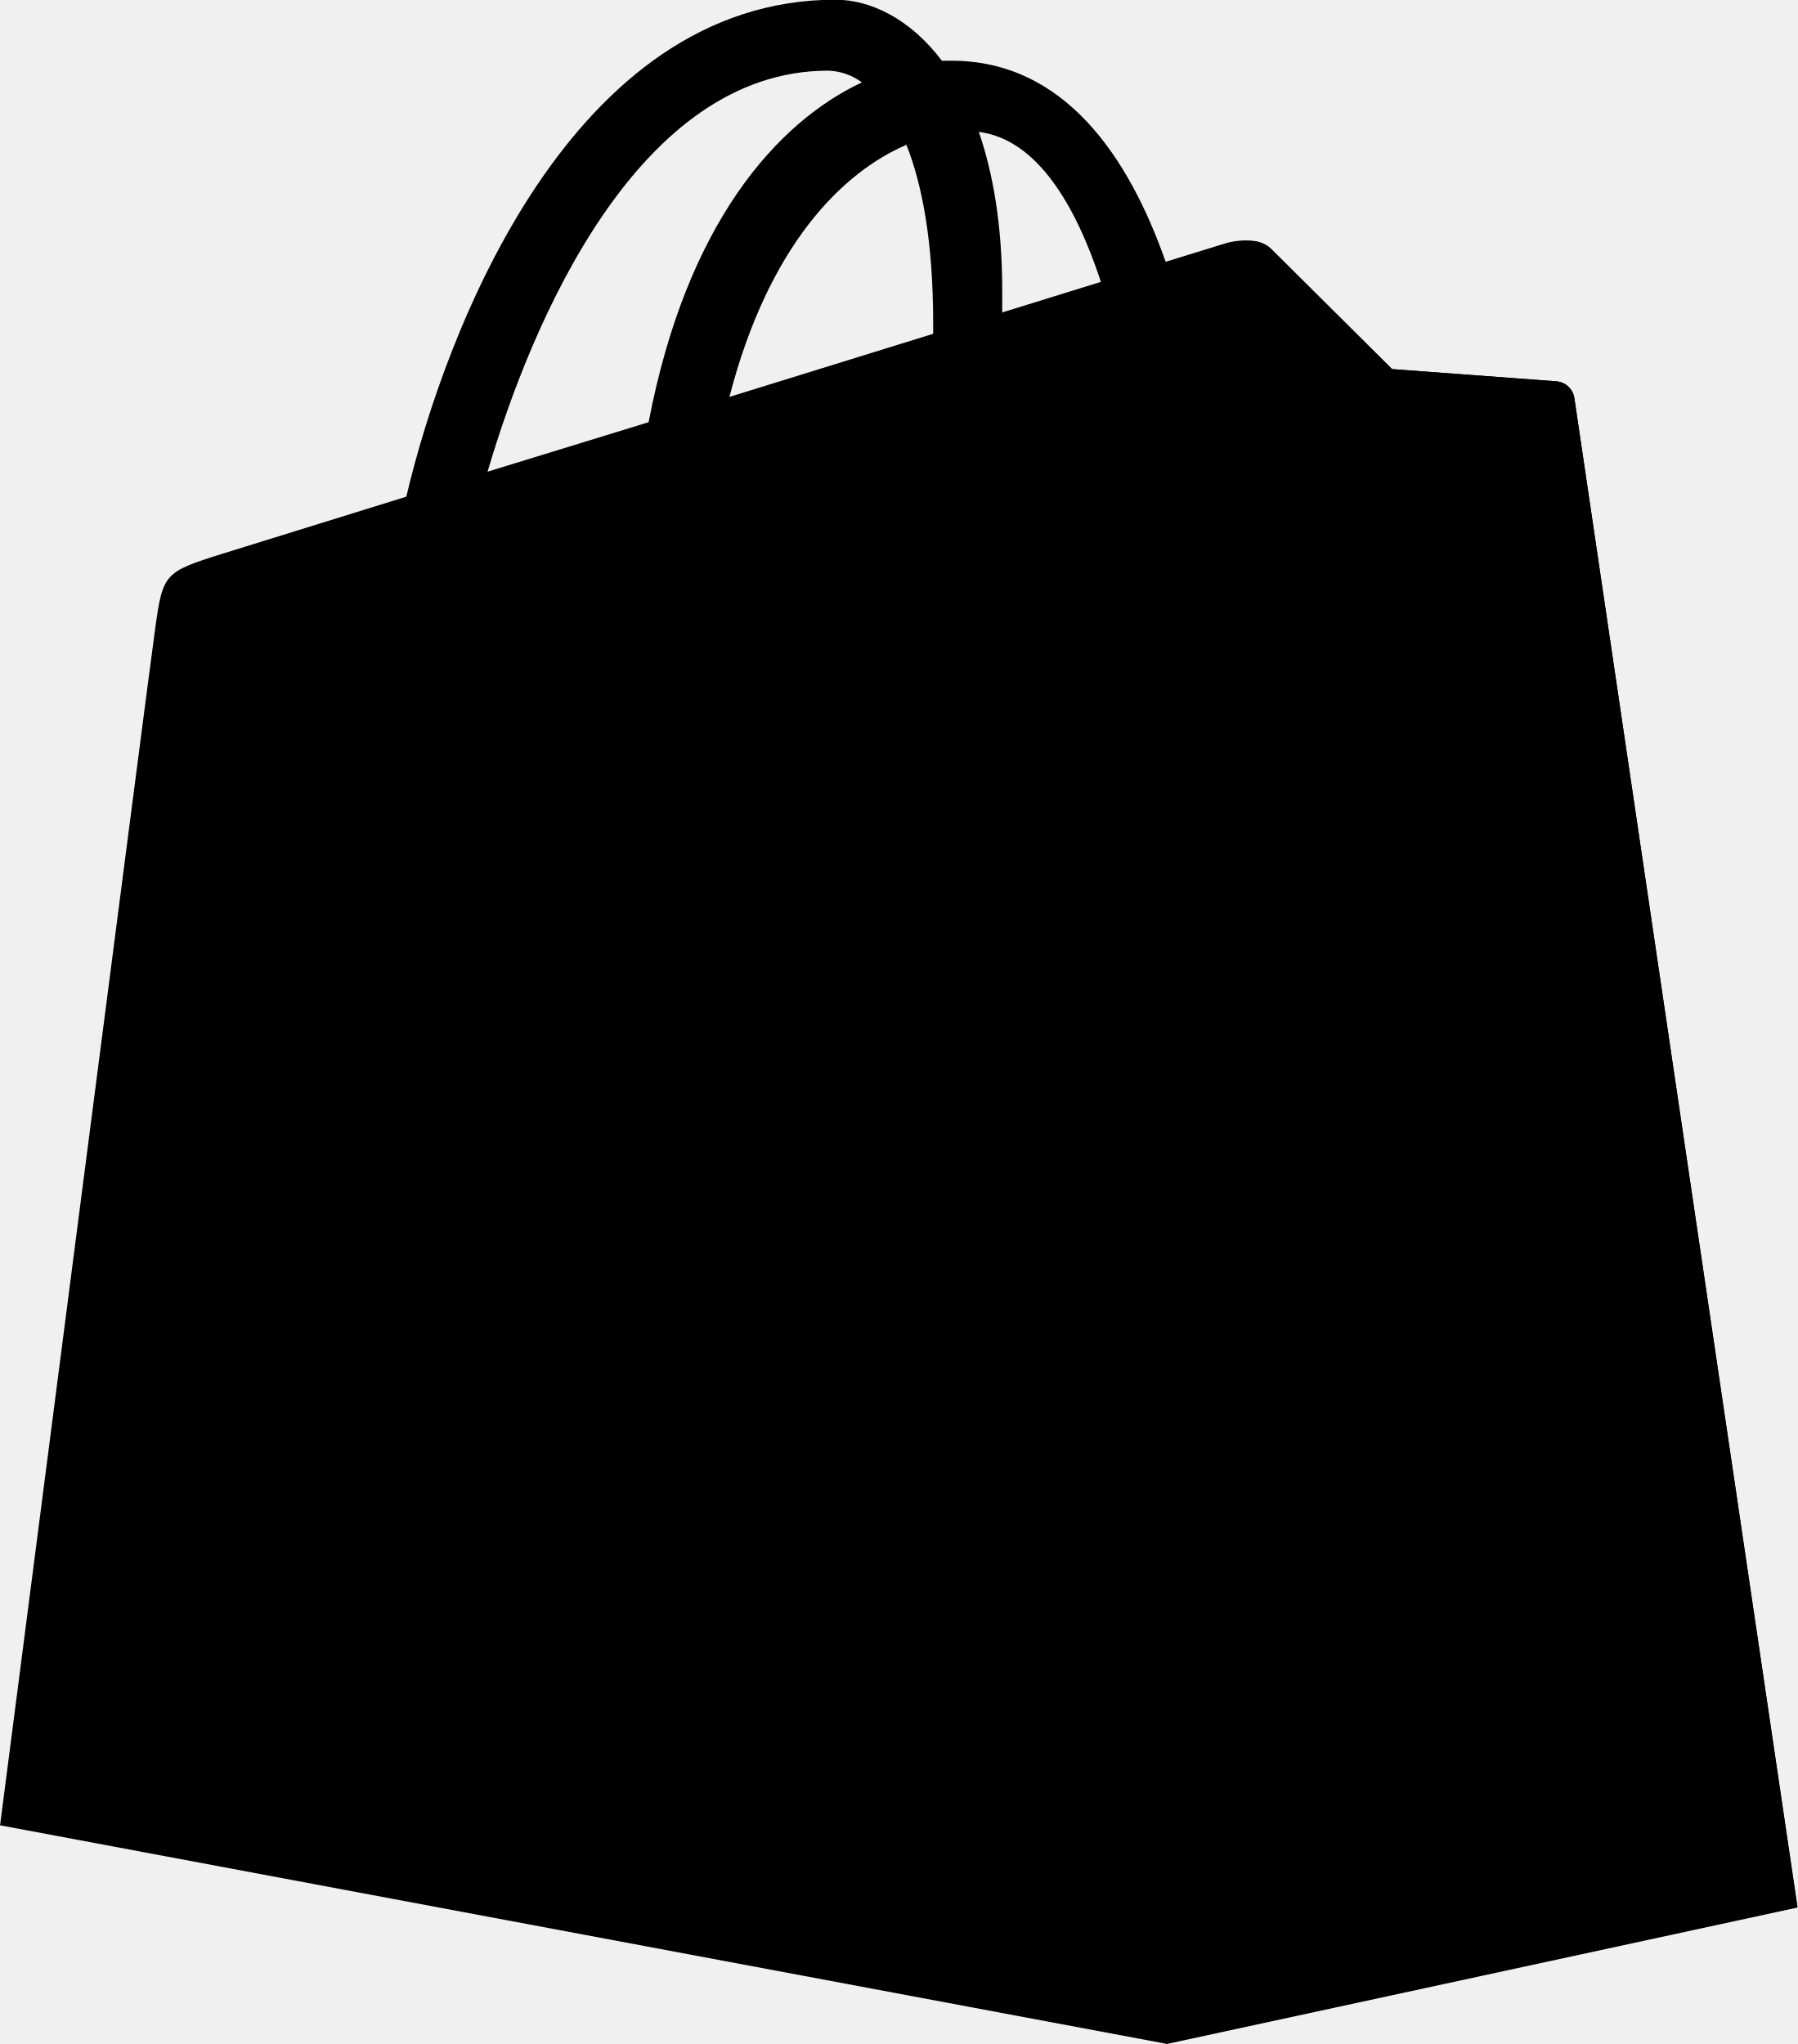
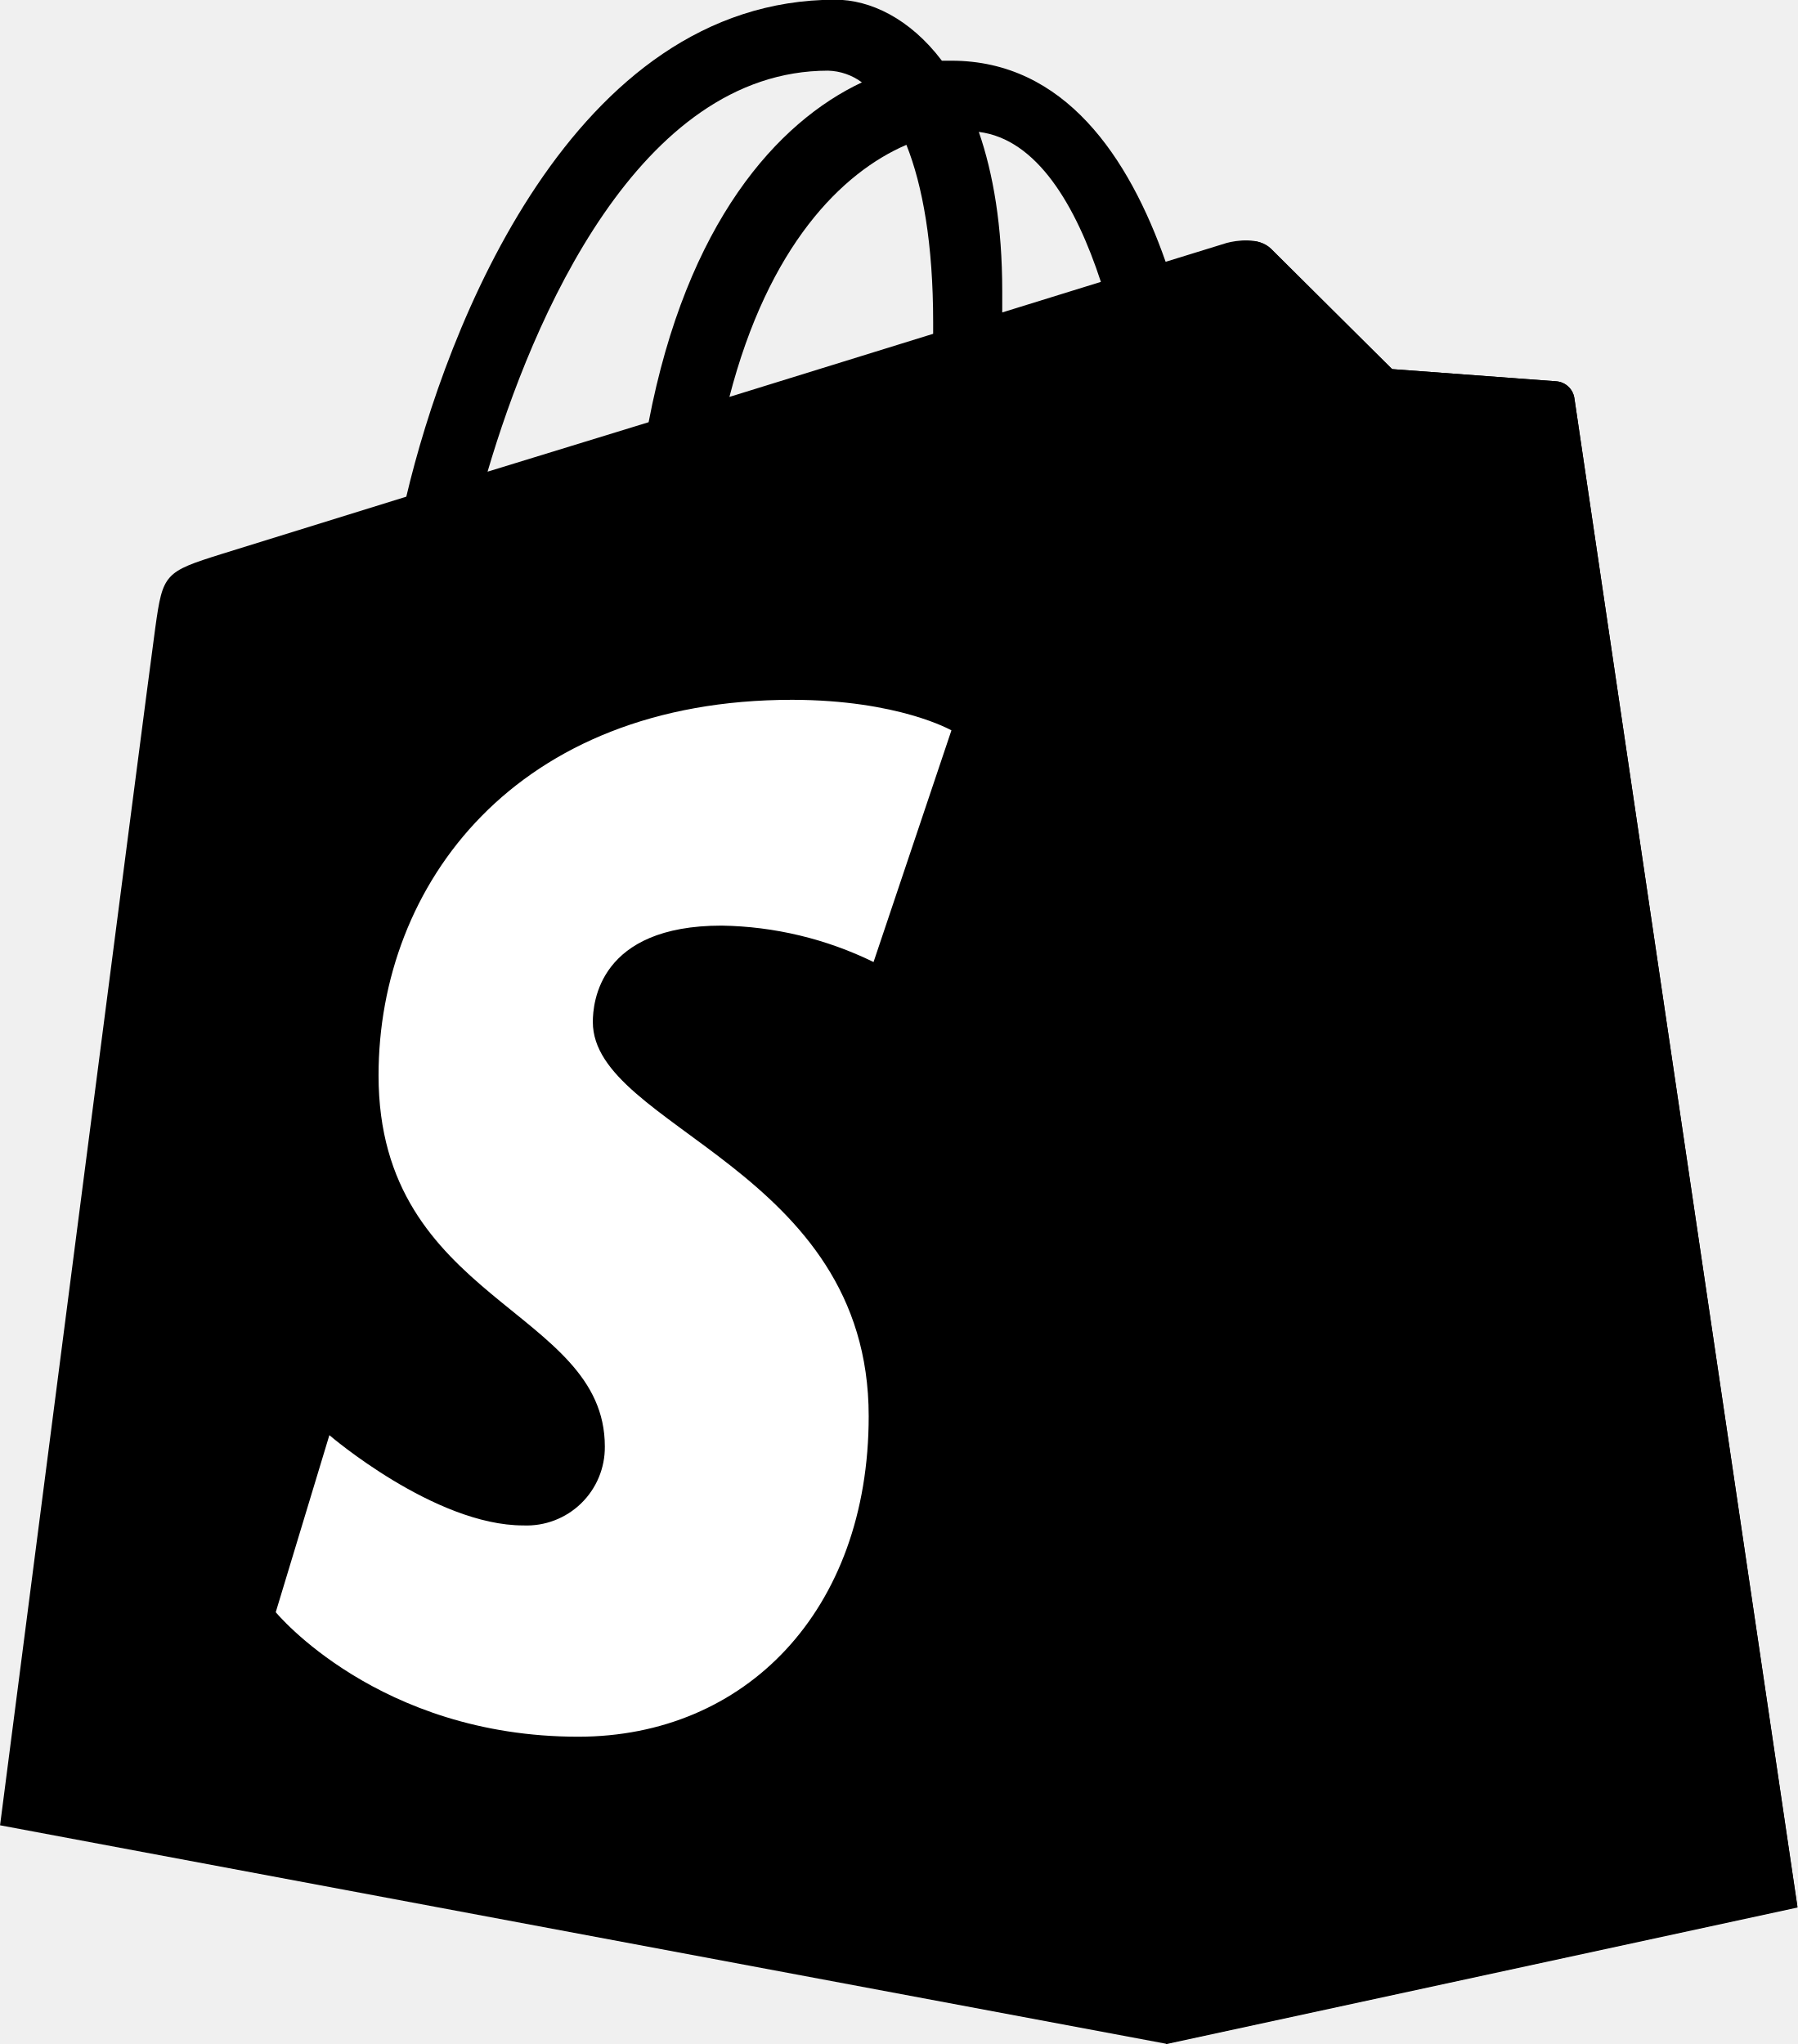
<svg xmlns="http://www.w3.org/2000/svg" viewBox="0 0 307.02 349.15" class="logo">
  <path class="cls-1" d="M365.4,143.41a3.38,3.38,0,0,0-3-2.84l-28.11-2.09s-18.63-18.5-20.68-20.55-6-1.43-7.59-1l-10.43,3.22C289.31,102.26,278.32,85.8,259,85.8c-.53,0-1.08,0-1.63,0-5.5-7.27-12.31-10.42-18.19-10.42-45,0-66.54,56.29-73.29,84.89l-31.51,9.78c-9.77,3.06-10.08,3.37-11.36,12.57-1,7-26.52,204.6-26.52,204.6l199.13,37.31,107.89-23.35S365.64,145.16,365.4,143.41Zm-80.87-19.83-16.85,5.22c0-1.19,0-2.36,0-3.63,0-11.14-1.54-20.1-4-27.21C273.63,99.21,280.26,110.54,284.53,123.58Zm-33.22-23.41c2.77,6.94,4.57,16.89,4.57,30.33,0,.69,0,1.32,0,1.95l-34.8,10.78C227.77,117.37,240.33,104.88,251.31,100.17ZM237.93,87.5a10.18,10.18,0,0,1,5.78,2c-14.43,6.79-29.9,23.9-36.43,58.05L179.77,156C187.42,130,205.59,87.5,237.93,87.5Z" transform="translate(-96.49 -75.43)" />
  <path class="cls-2" d="M362.35,140.57l-28.11-2.09s-18.63-18.5-20.68-20.55a5.06,5.06,0,0,0-2.87-1.32l-15.06,308,107.88-23.34S365.64,145.16,365.4,143.41A3.38,3.38,0,0,0,362.35,140.57Z" transform="translate(-96.49 -75.43)" />
-   <path class="cls-3" d="M259,200.19l-13.3,39.57a61.24,61.24,0,0,0-25.95-6.22c-20.94,0-22,13.15-22,16.46,0,18.08,47.12,25,47.12,67.33,0,33.31-21.13,54.76-49.61,54.76-34.19,0-51.67-21.27-51.67-21.27l9.16-30.24S170.7,336,185.87,336a13.36,13.36,0,0,0,13.93-13.49c0-23.58-38.65-24.63-38.65-63.38,0-32.6,23.4-64.16,70.65-64.16C250,195,259,200.19,259,200.19Z" transform="translate(-96.49 -75.43)" />
+   <path class="cls-3" fill="#fff" d="M259,200.19l-13.3,39.57a61.24,61.24,0,0,0-25.95-6.22c-20.94,0-22,13.15-22,16.46,0,18.08,47.12,25,47.12,67.33,0,33.31-21.13,54.76-49.61,54.76-34.19,0-51.67-21.27-51.67-21.27l9.16-30.24S170.7,336,185.87,336a13.36,13.36,0,0,0,13.93-13.49c0-23.58-38.65-24.63-38.65-63.38,0-32.6,23.4-64.16,70.65-64.16C250,195,259,200.19,259,200.19Z" transform="translate(-96.49 -75.43)" />
</svg>
